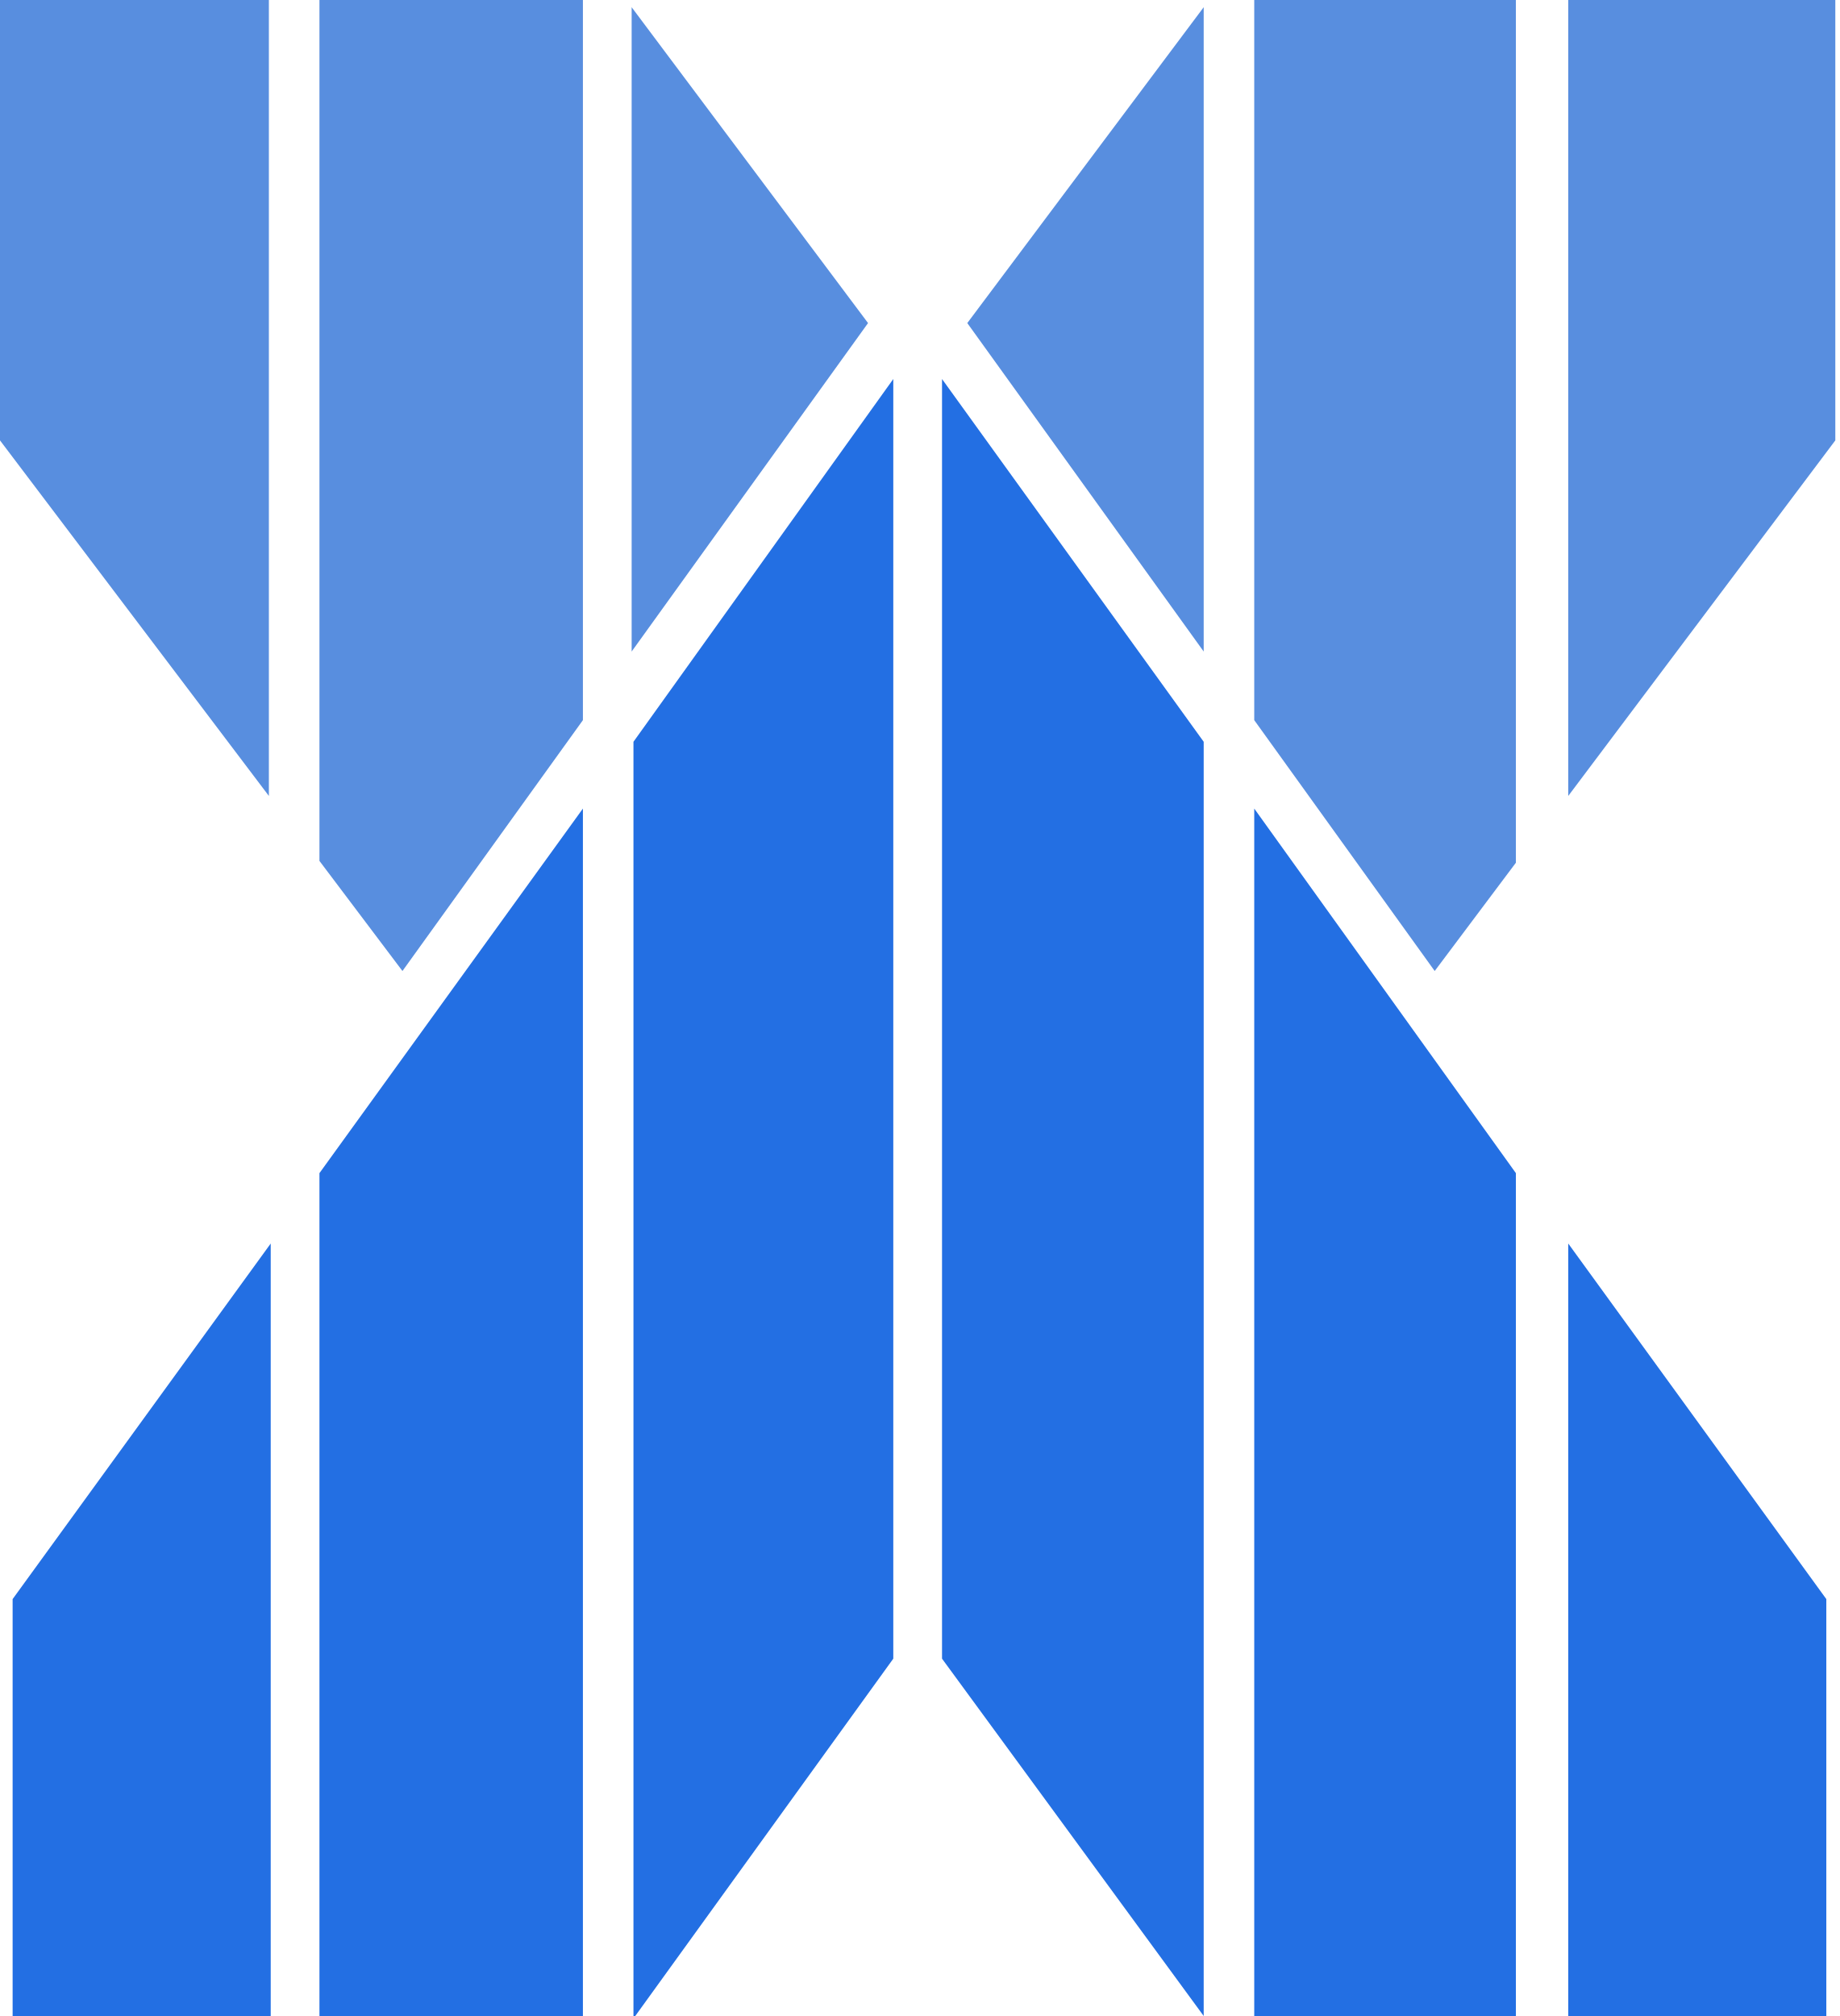
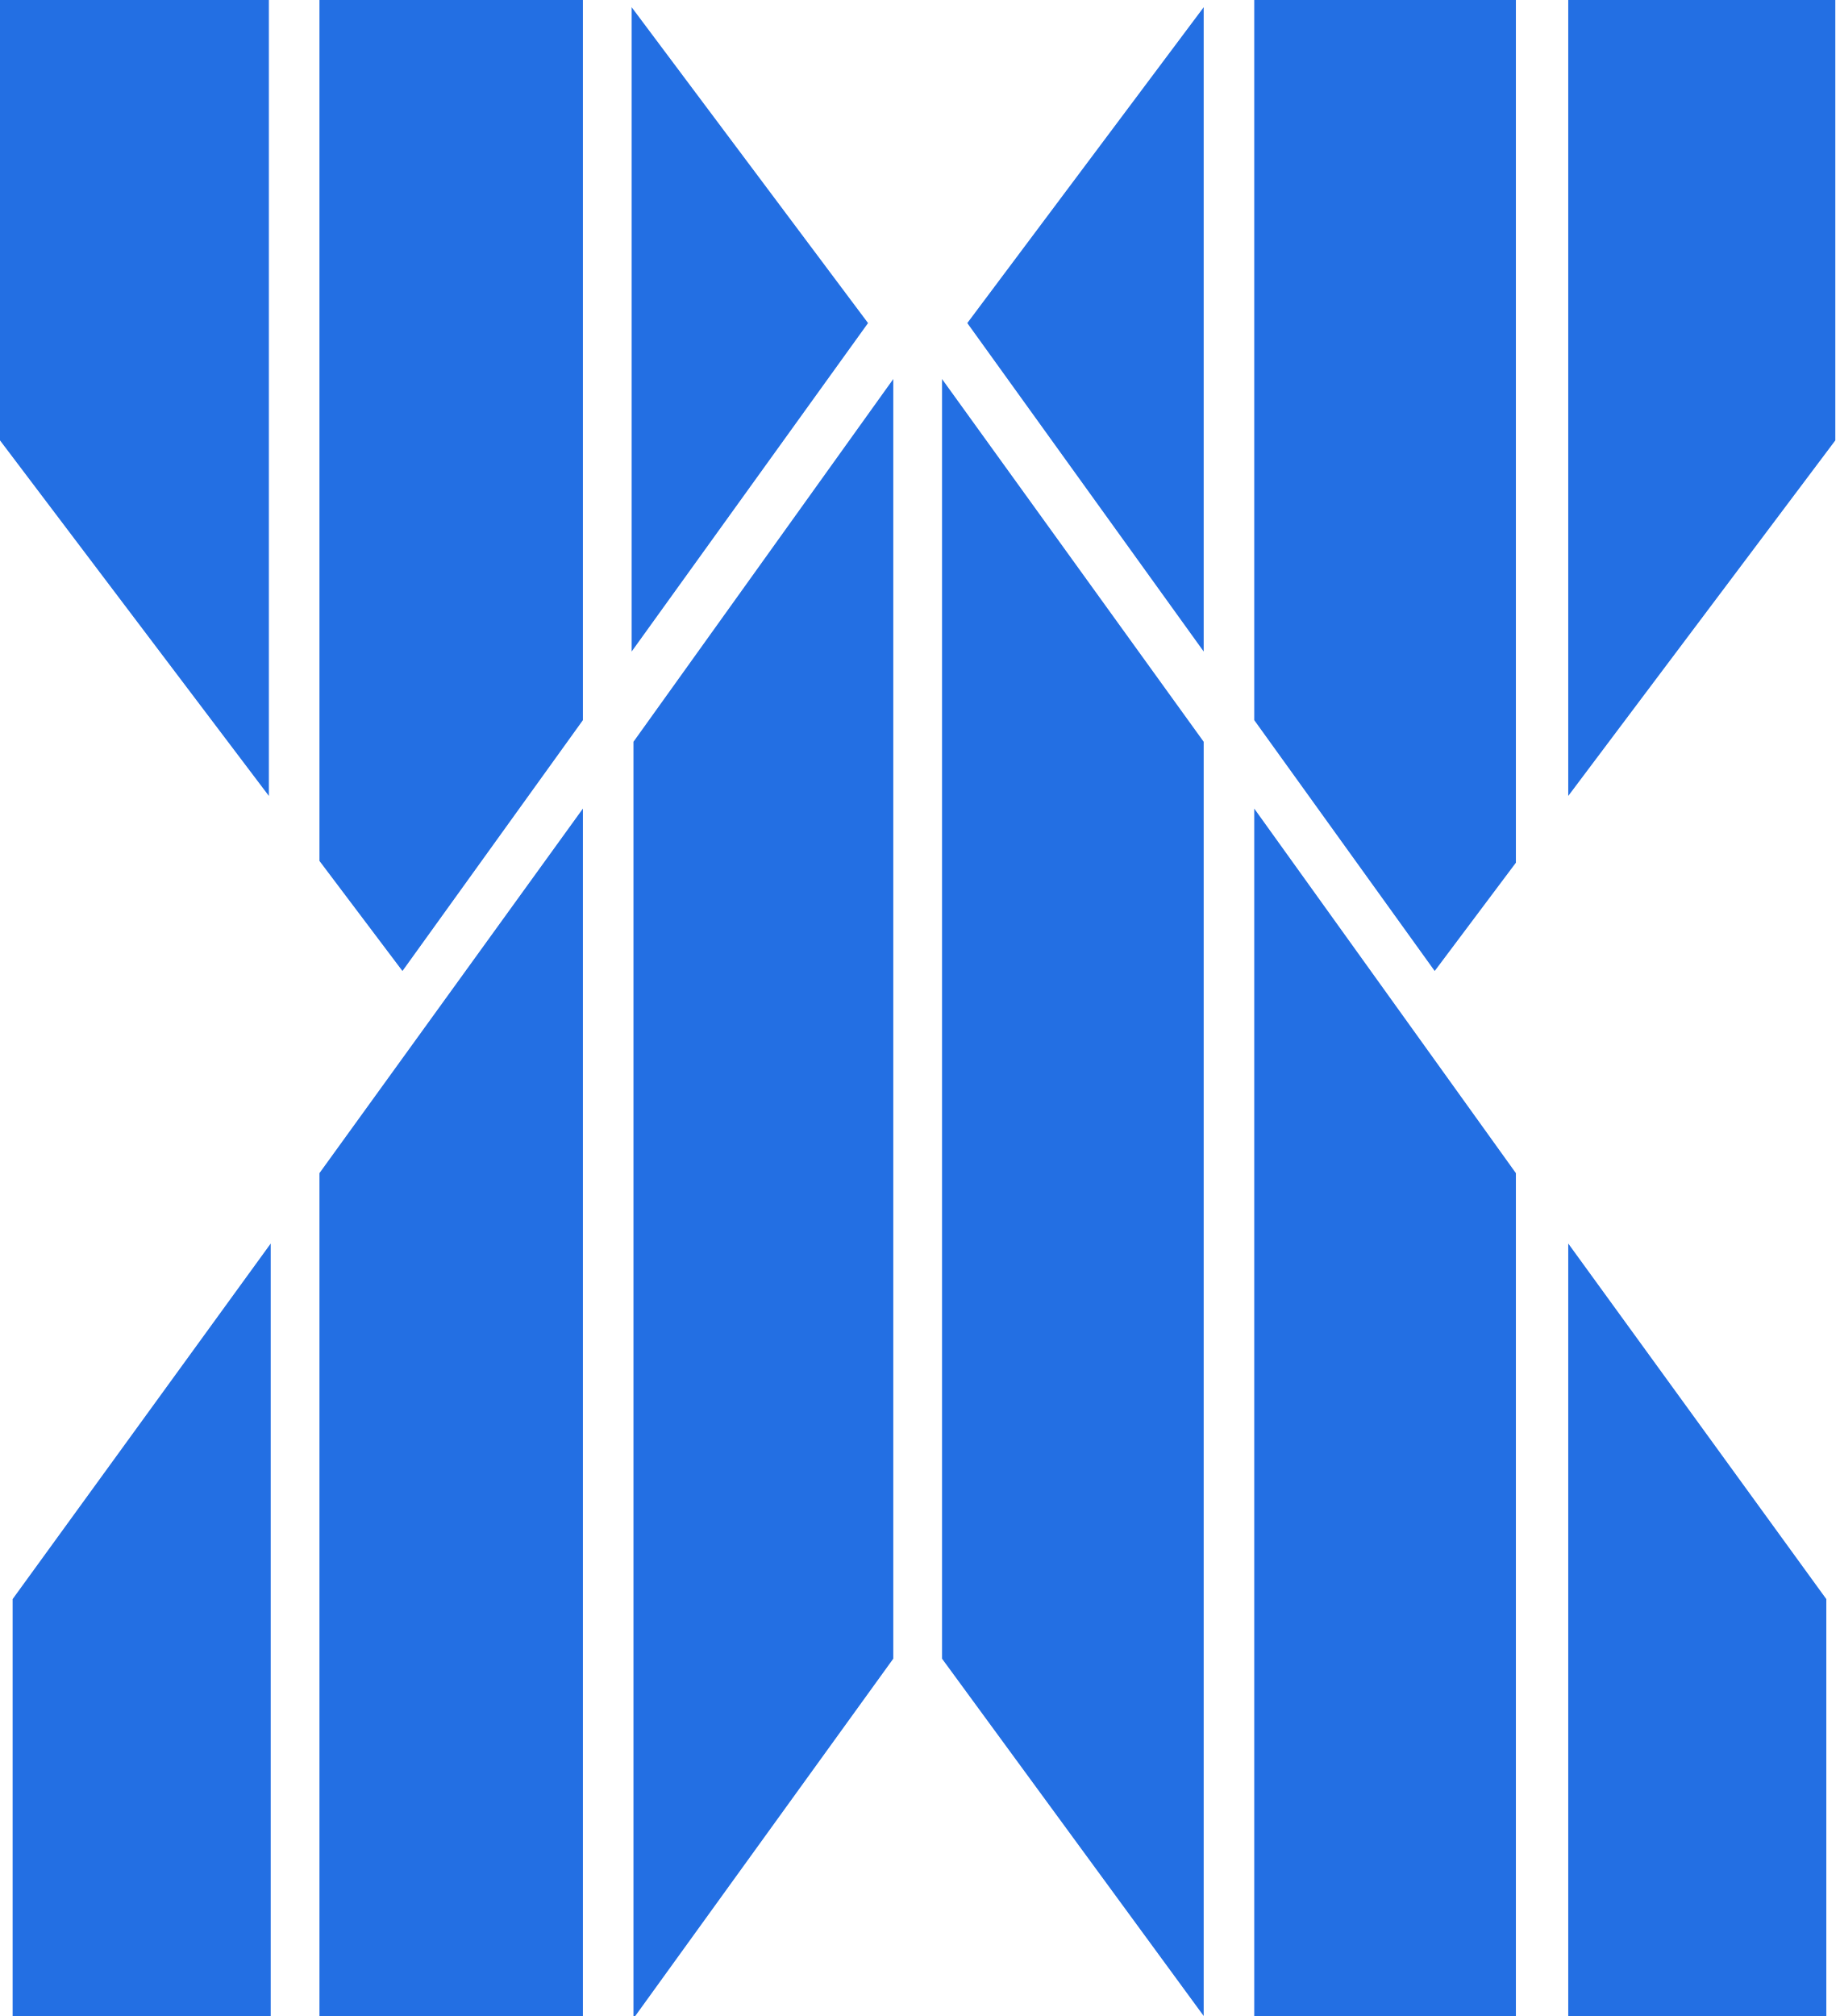
<svg xmlns="http://www.w3.org/2000/svg" width="73" height="80" viewBox="0 0 73 80" fill="none">
  <path fill-rule="evenodd" clip-rule="evenodd" d="M25.14 29.436V80H25.211L35.452 65.82V15.04L25.14 29.436ZM0.501 63.456V80H10.744V49.346L0.501 63.456ZM12.678 46.553V80H23.134V32.086L12.678 46.553ZM47.771 29.436V80L37.386 65.82V15.04L47.771 29.436ZM72.481 63.456V80H62.239V49.346L72.481 63.456ZM60.161 46.553V80H49.777V32.086L60.161 46.553Z" fill="#236FE3" />
-   <path fill-rule="evenodd" clip-rule="evenodd" d="M72.838 0V17.476L62.239 31.585V0H72.838ZM60.161 34.235V0H49.777V28.577L56.939 38.532L60.161 34.235ZM47.771 0.286L38.389 12.82L47.771 25.855V0.286ZM0 0V17.476L10.671 31.585V0H0ZM12.678 34.163V0H23.134V28.577L15.972 38.532L12.678 34.163ZM25.068 0.286L34.45 12.82L25.068 25.855V0.286Z" fill="#588EDF" />
+   <path fill-rule="evenodd" clip-rule="evenodd" d="M72.838 0V17.476L62.239 31.585V0H72.838ZM60.161 34.235V0H49.777V28.577L56.939 38.532L60.161 34.235ZM47.771 0.286L38.389 12.82L47.771 25.855V0.286ZM0 0V17.476L10.671 31.585V0H0ZM12.678 34.163V0H23.134V28.577L15.972 38.532L12.678 34.163ZM25.068 0.286L34.45 12.82L25.068 25.855V0.286Z" fill="#236FE3" />
</svg>
